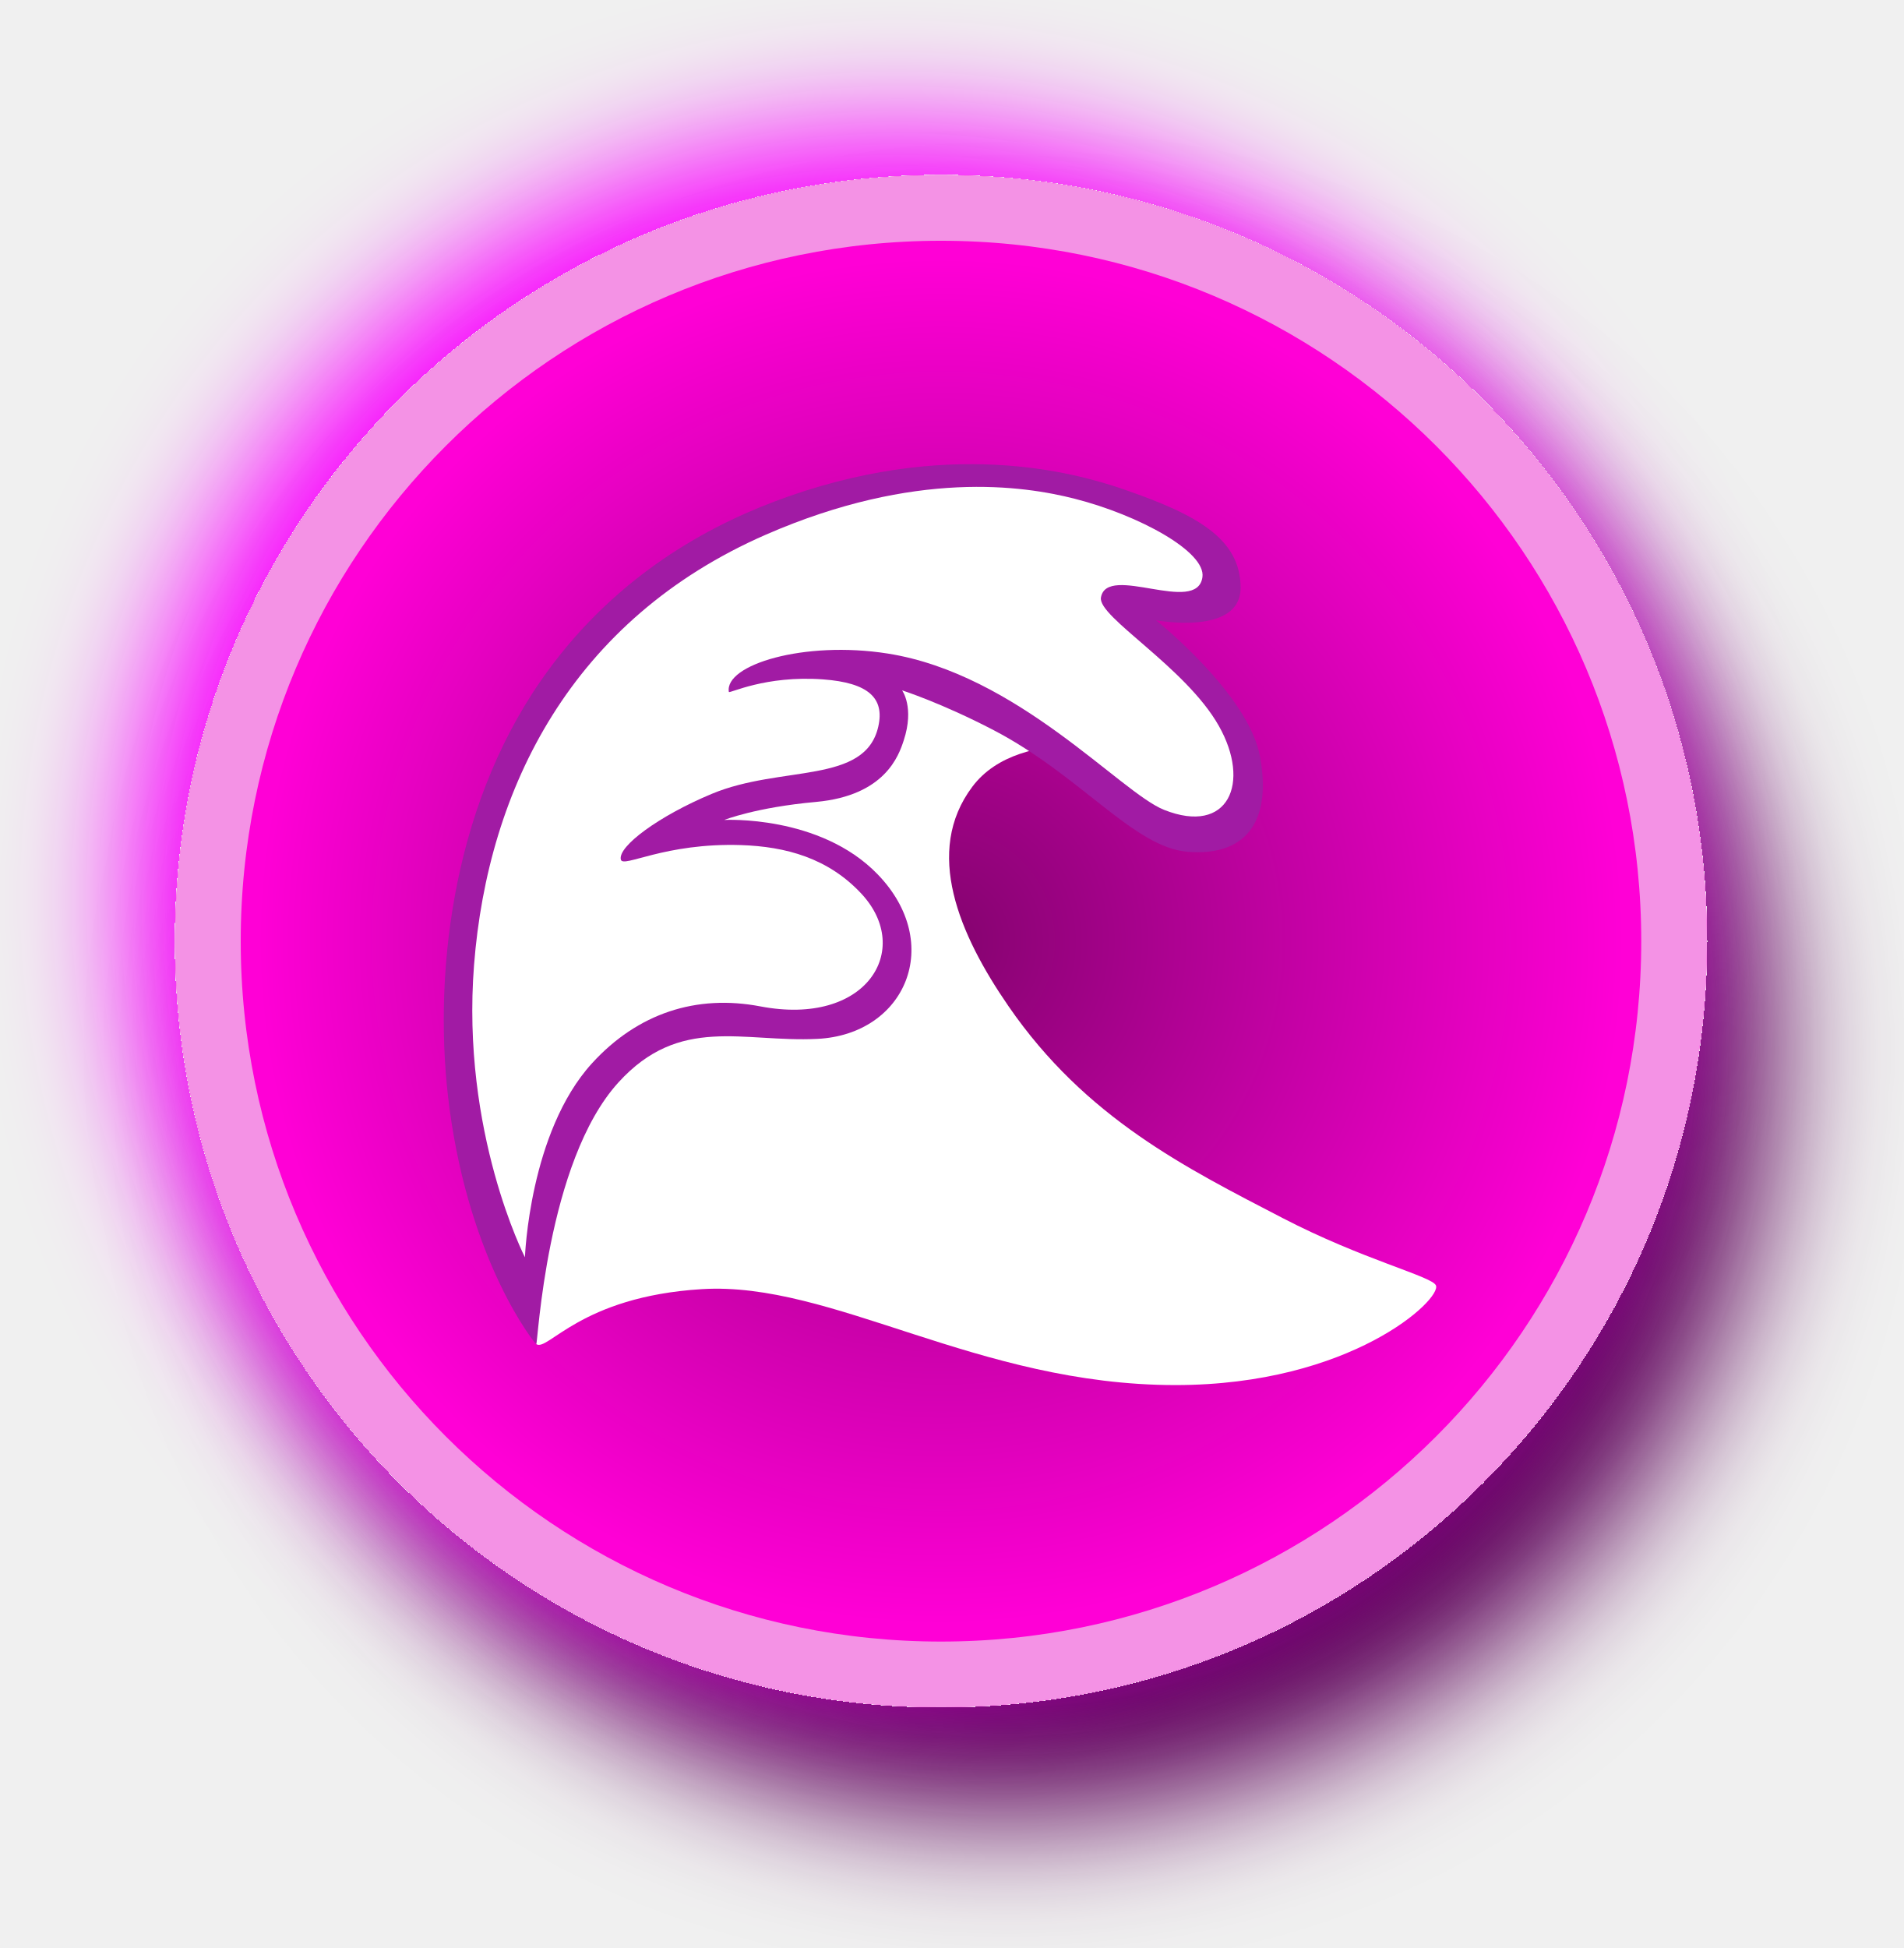
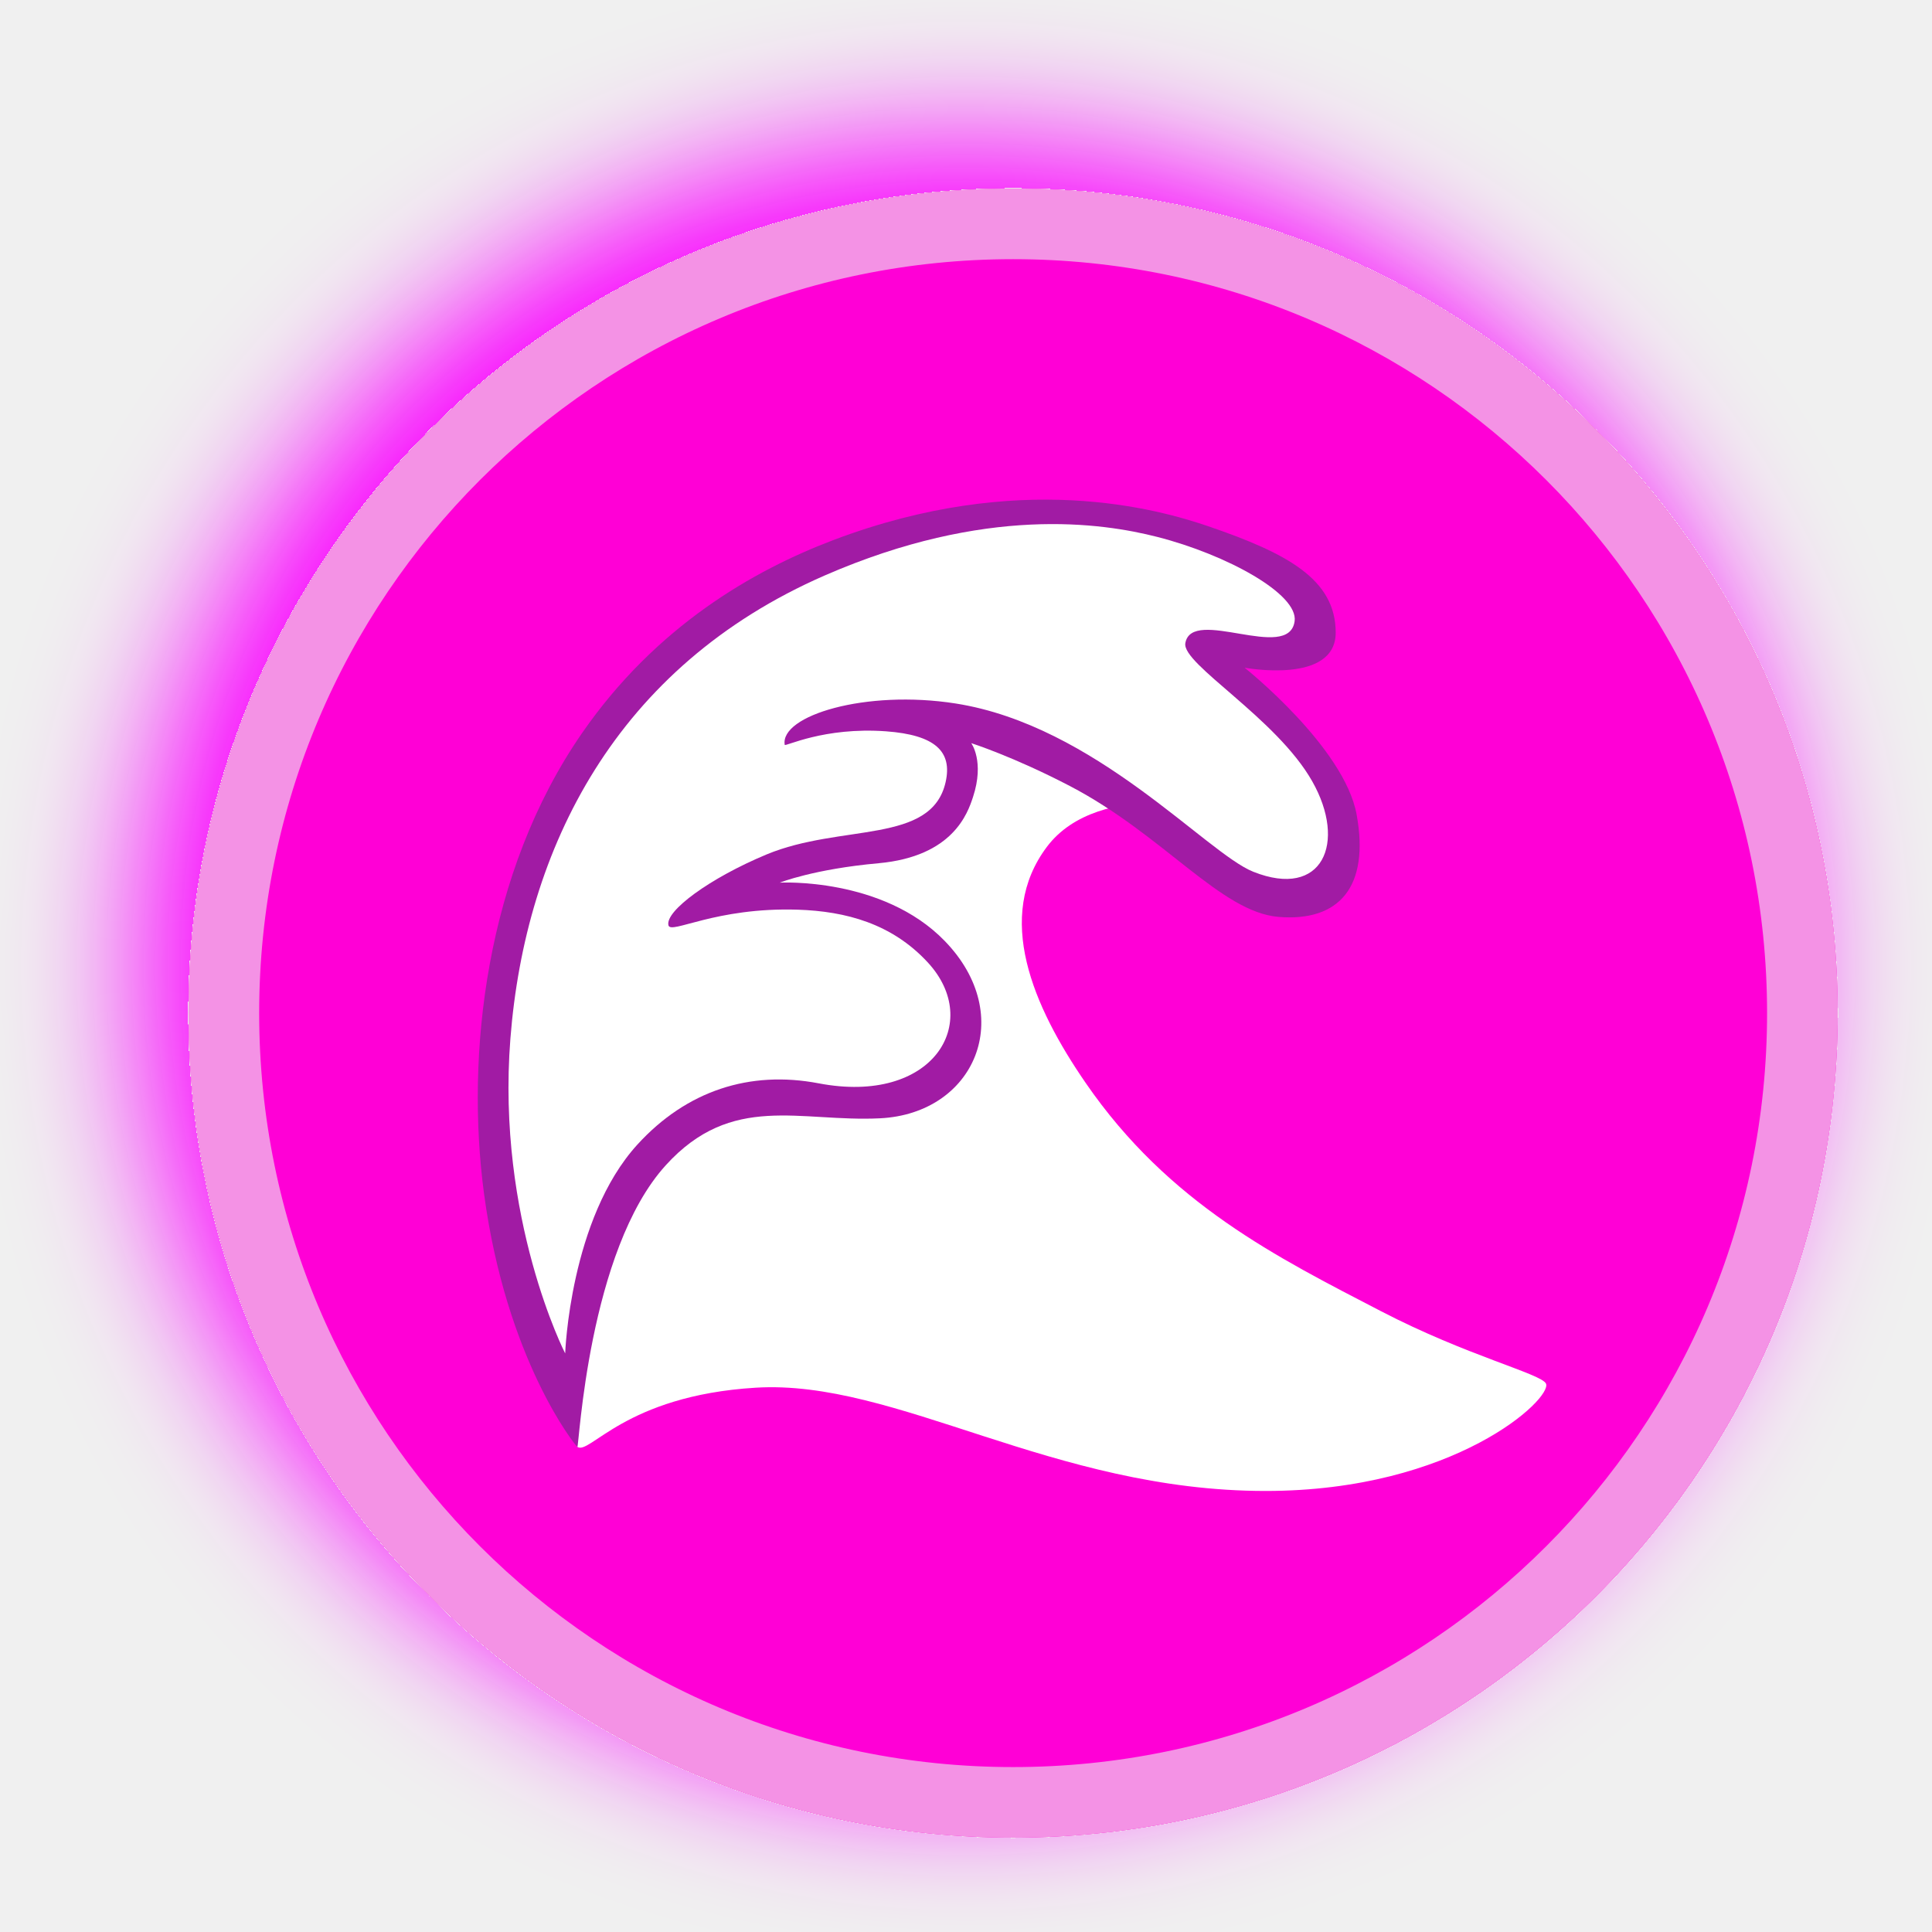
- <svg xmlns="http://www.w3.org/2000/svg" width="87" height="89" viewBox="0 0 87 89" fill="none">
-   <g filter="url(#filter0_dd_154_33)">
-     <circle cx="43" cy="43" r="35" fill="url(#paint0_radial_154_33)" />
+ <svg xmlns="http://www.w3.org/2000/svg" width="82" height="82" viewBox="0 0 82 82" fill="none">
+   <g filter="url(#filter0_d_154_33)">
+     <circle cx="43" cy="43" r="35" fill="#FF00D6" />
    <circle cx="43" cy="43" r="33.5" stroke="#F492E5" stroke-width="3" />
  </g>
-   <path d="M24.497 61.403C25.011 61.8 26.492 59.239 32.072 58.898C38.046 58.53 44.657 63.281 53.714 63.281C61.742 63.281 65.901 59.351 65.616 58.725C65.425 58.309 62.256 57.544 58.611 55.65C54.227 53.374 49.611 51.094 46.083 45.968C43.821 42.686 42.209 38.906 44.432 35.944C46.653 32.981 52.292 34.35 52.292 34.35L44.605 26.036L29.969 30.026L22.562 48.593L23.361 58.046L24.497 61.403V61.403Z" fill="white" />
-   <path d="M41.222 31.541C41.222 31.541 43.011 32.111 45.407 33.36C49.394 35.441 51.809 38.715 54.273 38.917C56.83 39.124 58.139 37.65 57.58 34.575C57.059 31.706 52.825 28.339 52.825 28.339C52.825 28.339 56.691 29.066 56.691 26.85C56.691 24.574 54.606 23.479 51.325 22.35C49.139 21.6 43.259 19.935 35.376 22.92C31.986 24.203 27.846 26.573 24.704 31.114C20.594 37.054 19.761 44.779 20.541 50.644C21.486 57.727 24.434 61.38 24.505 61.41C24.576 61.44 24.962 53.081 28.259 49.455C31.067 46.365 33.94 47.633 37.352 47.464C41.376 47.265 43.172 43.11 40.101 39.941C37.465 37.219 33.096 37.462 33.096 37.462C33.096 37.462 34.544 36.885 37.292 36.638C40.45 36.349 41.072 34.515 41.297 33.829C41.796 32.314 41.222 31.541 41.222 31.541V31.541Z" fill="#A11BA4" />
-   <path d="M33.306 31.613C33.096 30.375 36.741 29.258 40.559 29.858C46.499 30.791 51.201 36.21 53.196 37.001C56.136 38.171 57.171 35.767 55.697 33.165C54.179 30.476 50.159 28.189 50.309 27.3C50.579 25.721 54.696 28.125 54.947 26.37C55.116 25.207 52.041 23.535 49.12 22.789C46.769 22.189 41.83 21.45 35.005 24.424C26.133 28.297 22.296 36.004 21.663 44.078C21.062 51.735 23.988 57.443 23.988 57.443C23.988 57.443 24.186 51.727 27.051 48.581C29.144 46.286 31.829 45.424 34.742 45.979C39.602 46.909 41.721 43.395 39.385 40.856C37.855 39.195 35.894 38.678 33.865 38.61C30.359 38.498 28.473 39.671 28.371 39.274C28.221 38.67 30.122 37.271 32.534 36.266C35.706 34.946 39.535 35.85 40.135 33.195C40.428 31.901 39.696 31.192 37.604 31.039C34.96 30.848 33.321 31.703 33.306 31.613V31.613Z" fill="white" />
+   <path d="M24.497 61.403C25.011 61.8 26.492 59.239 32.072 58.898C38.046 58.53 44.657 63.281 53.714 63.281C61.742 63.281 65.901 59.351 65.616 58.725C65.425 58.309 62.256 57.544 58.611 55.65C54.227 53.374 49.611 51.094 46.083 45.968C43.821 42.686 42.209 38.906 44.432 35.944C46.653 32.981 52.292 34.35 52.292 34.35L44.605 26.036L29.969 30.026L22.562 48.593L23.361 58.046L24.497 61.403Z" fill="white" />
+   <path d="M41.222 31.541C41.222 31.541 43.011 32.111 45.407 33.36C49.394 35.441 51.809 38.715 54.273 38.917C56.83 39.124 58.139 37.65 57.58 34.575C57.059 31.706 52.825 28.339 52.825 28.339C52.825 28.339 56.691 29.066 56.691 26.85C56.691 24.574 54.606 23.479 51.325 22.35C49.139 21.6 43.259 19.935 35.376 22.92C31.986 24.203 27.846 26.573 24.704 31.114C20.594 37.054 19.761 44.779 20.541 50.644C21.486 57.727 24.434 61.38 24.505 61.41C24.576 61.44 24.962 53.081 28.259 49.455C31.067 46.365 33.94 47.633 37.352 47.464C41.376 47.265 43.172 43.11 40.101 39.941C37.465 37.219 33.096 37.462 33.096 37.462C33.096 37.462 34.544 36.885 37.292 36.638C40.45 36.349 41.072 34.515 41.297 33.829C41.796 32.314 41.222 31.541 41.222 31.541Z" fill="#A11BA4" />
+   <path d="M33.306 31.613C33.096 30.375 36.741 29.258 40.559 29.858C46.499 30.791 51.201 36.21 53.196 37.001C56.136 38.171 57.171 35.767 55.697 33.165C54.179 30.476 50.159 28.189 50.309 27.3C50.579 25.721 54.696 28.125 54.947 26.37C55.116 25.207 52.041 23.535 49.12 22.789C46.769 22.189 41.83 21.45 35.005 24.424C26.133 28.297 22.296 36.004 21.663 44.078C21.062 51.735 23.988 57.443 23.988 57.443C23.988 57.443 24.186 51.727 27.051 48.581C29.144 46.286 31.829 45.424 34.742 45.979C39.602 46.909 41.721 43.395 39.385 40.856C37.855 39.195 35.894 38.678 33.865 38.61C30.359 38.498 28.473 39.671 28.371 39.274C28.221 38.67 30.122 37.271 32.534 36.266C35.706 34.946 39.535 35.85 40.135 33.195C40.428 31.901 39.696 31.192 37.604 31.039C34.96 30.848 33.321 31.703 33.306 31.613Z" fill="white" />
  <defs>
-     <filter id="filter0_dd_154_33" x="0" y="0" width="87" height="89" filterUnits="userSpaceOnUse" color-interpolation-filters="sRGB">
+     <filter id="filter0_d_154_33" x="0" y="0" width="82" height="82" filterUnits="userSpaceOnUse" color-interpolation-filters="sRGB">
      <feFlood flood-opacity="0" result="BackgroundImageFix" />
-       <feColorMatrix in="SourceAlpha" type="matrix" values="0 0 0 0 0 0 0 0 0 0 0 0 0 0 0 0 0 0 127 0" result="hardAlpha" />
-       <feOffset dx="3" dy="5" />
-       <feGaussianBlur stdDeviation="3" />
-       <feComposite in2="hardAlpha" operator="out" />
-       <feColorMatrix type="matrix" values="0 0 0 0 0.354 0 0 0 0 0.002 0 0 0 0 0.34 0 0 0 1 0" />
-       <feBlend mode="normal" in2="BackgroundImageFix" result="effect1_dropShadow_154_33" />
      <feColorMatrix in="SourceAlpha" type="matrix" values="0 0 0 0 0 0 0 0 0 0 0 0 0 0 0 0 0 0 127 0" result="hardAlpha" />
      <feOffset dx="-2" dy="-2" />
      <feGaussianBlur stdDeviation="3" />
      <feComposite in2="hardAlpha" operator="out" />
      <feColorMatrix type="matrix" values="0 0 0 0 0.98 0 0 0 0 0 0 0 0 0 1 0 0 0 1 0" />
-       <feBlend mode="normal" in2="effect1_dropShadow_154_33" result="effect2_dropShadow_154_33" />
-       <feBlend mode="normal" in="SourceGraphic" in2="effect2_dropShadow_154_33" result="shape" />
+       <feBlend mode="normal" in2="BackgroundImageFix" result="effect1_dropShadow_154_33" />
+       <feBlend mode="normal" in="SourceGraphic" in2="effect1_dropShadow_154_33" result="shape" />
    </filter>
-     <radialGradient id="paint0_radial_154_33" cx="0" cy="0" r="1" gradientUnits="userSpaceOnUse" gradientTransform="translate(43 43) rotate(114.52) scale(31.3249)">
-       <stop stop-color="#83036E" />
-       <stop offset="1" stop-color="#FF00D6" />
-     </radialGradient>
  </defs>
</svg>
